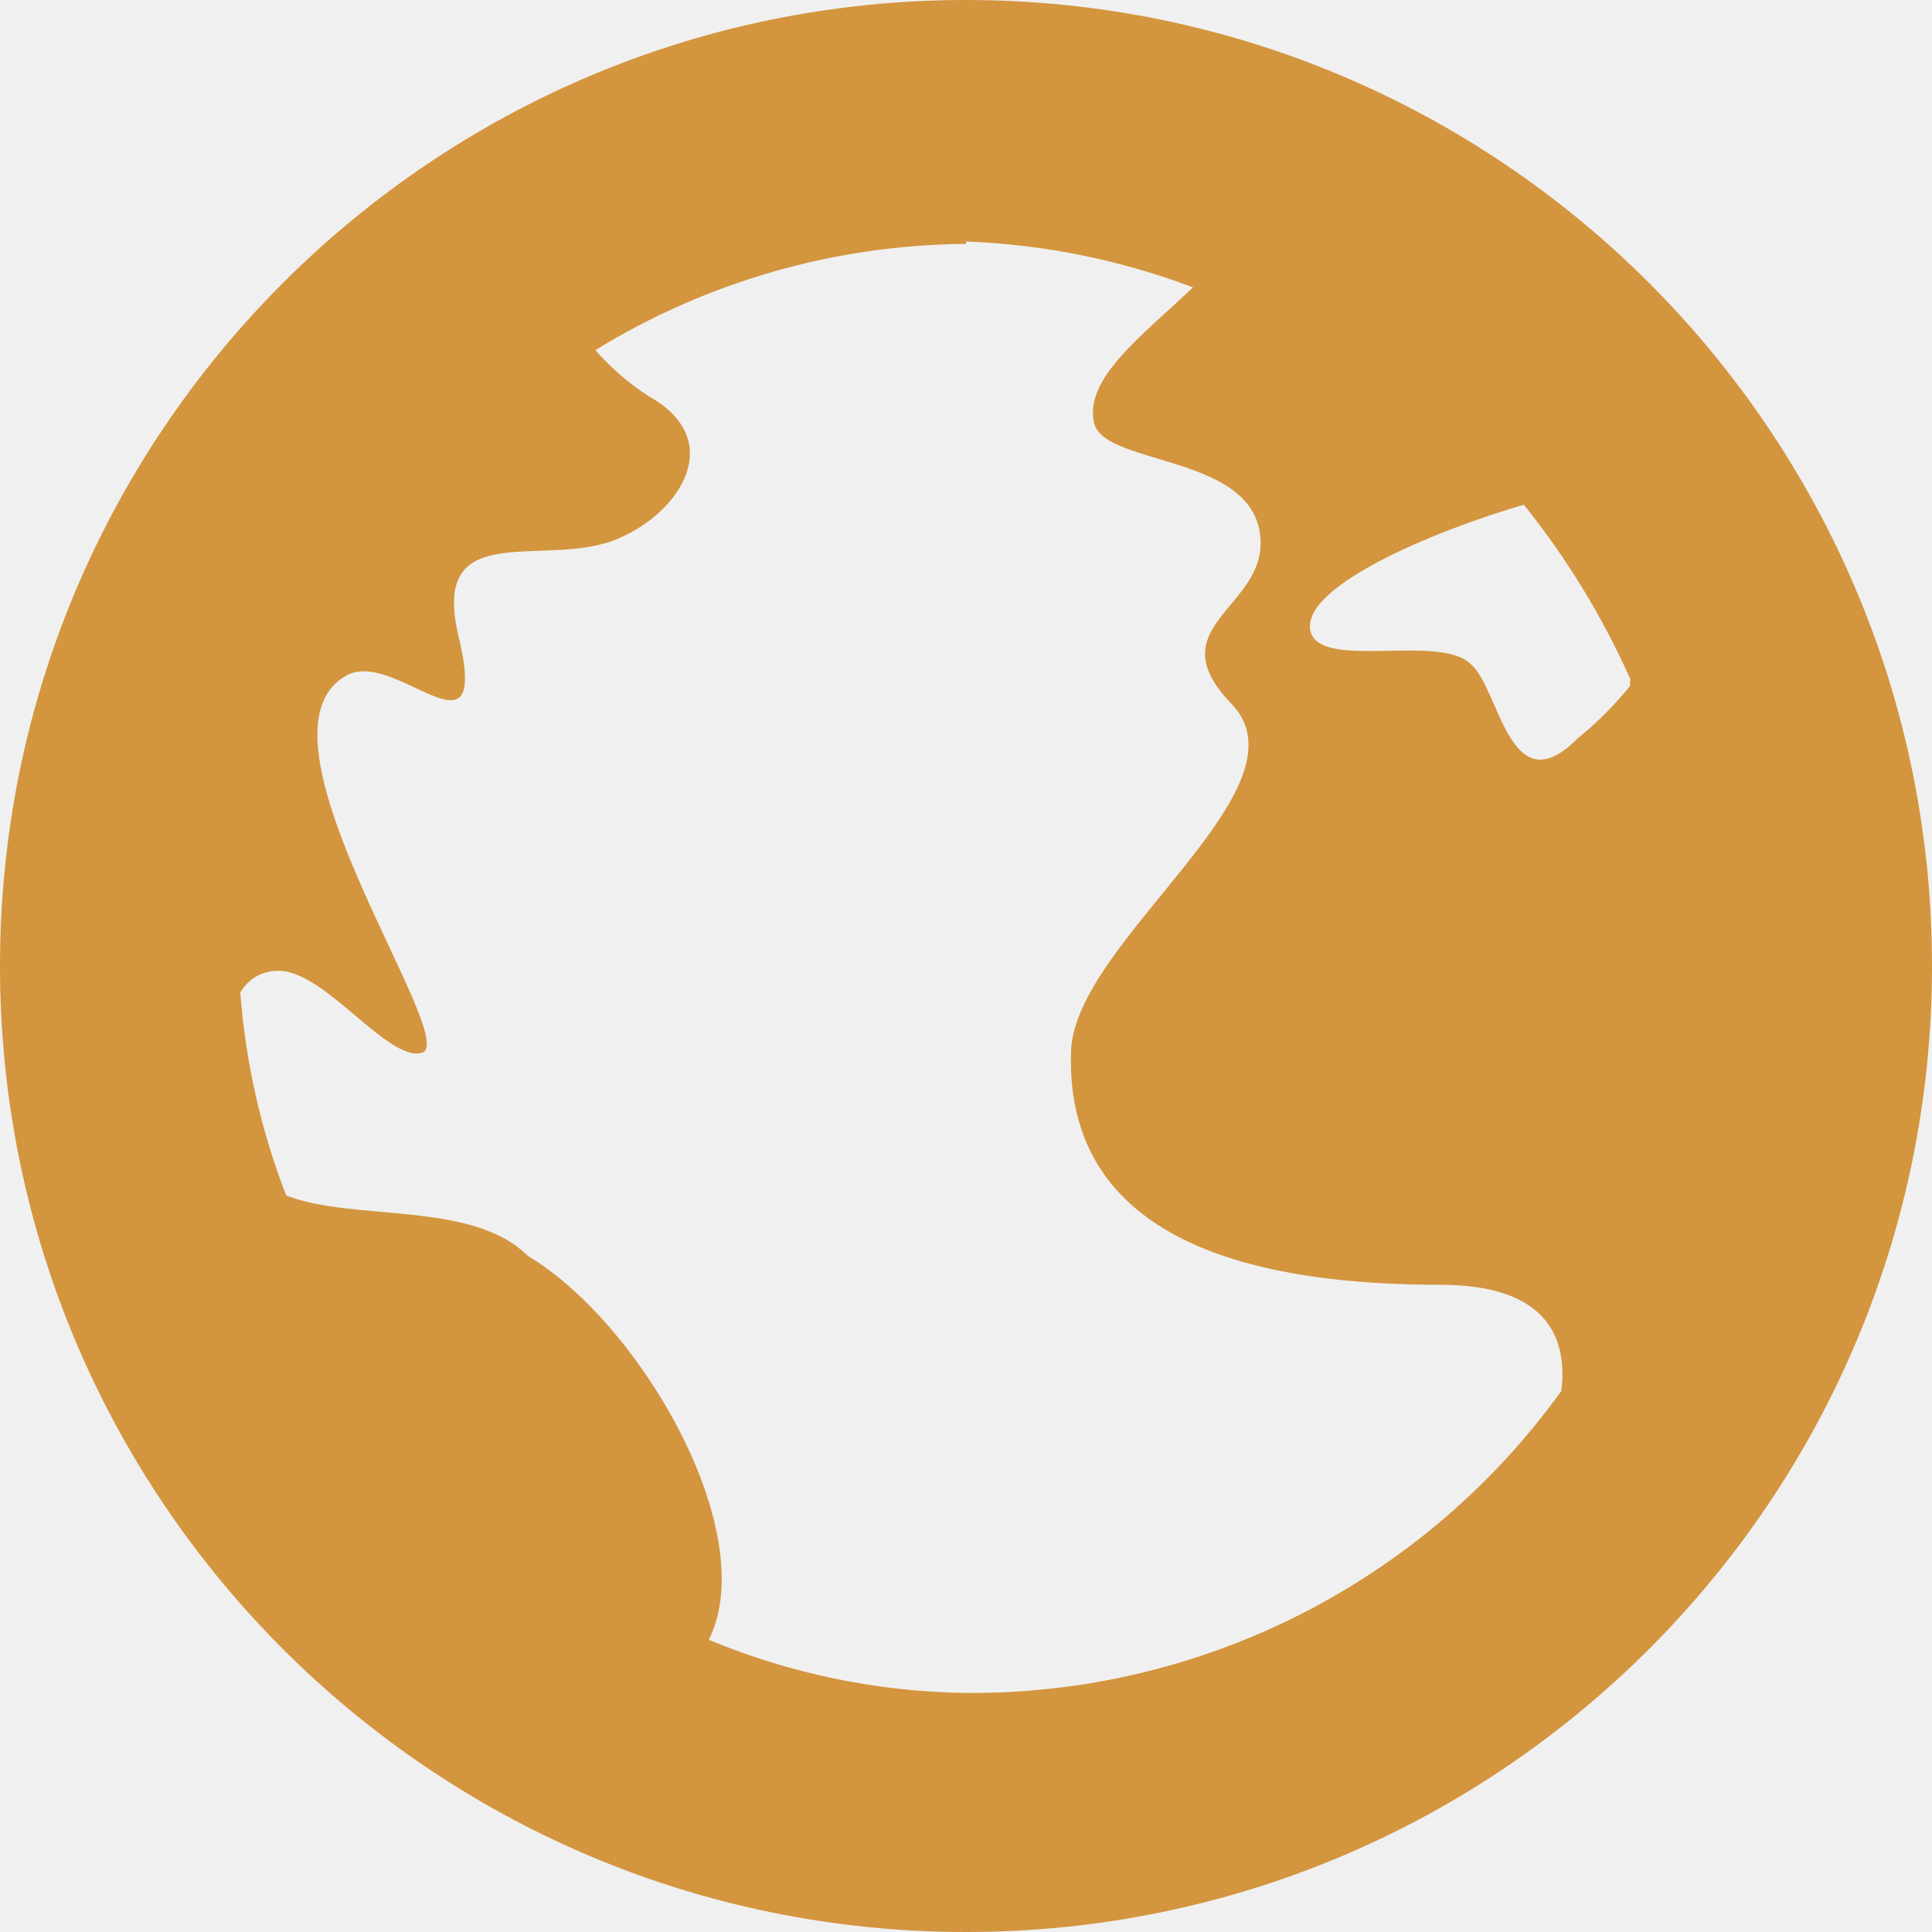
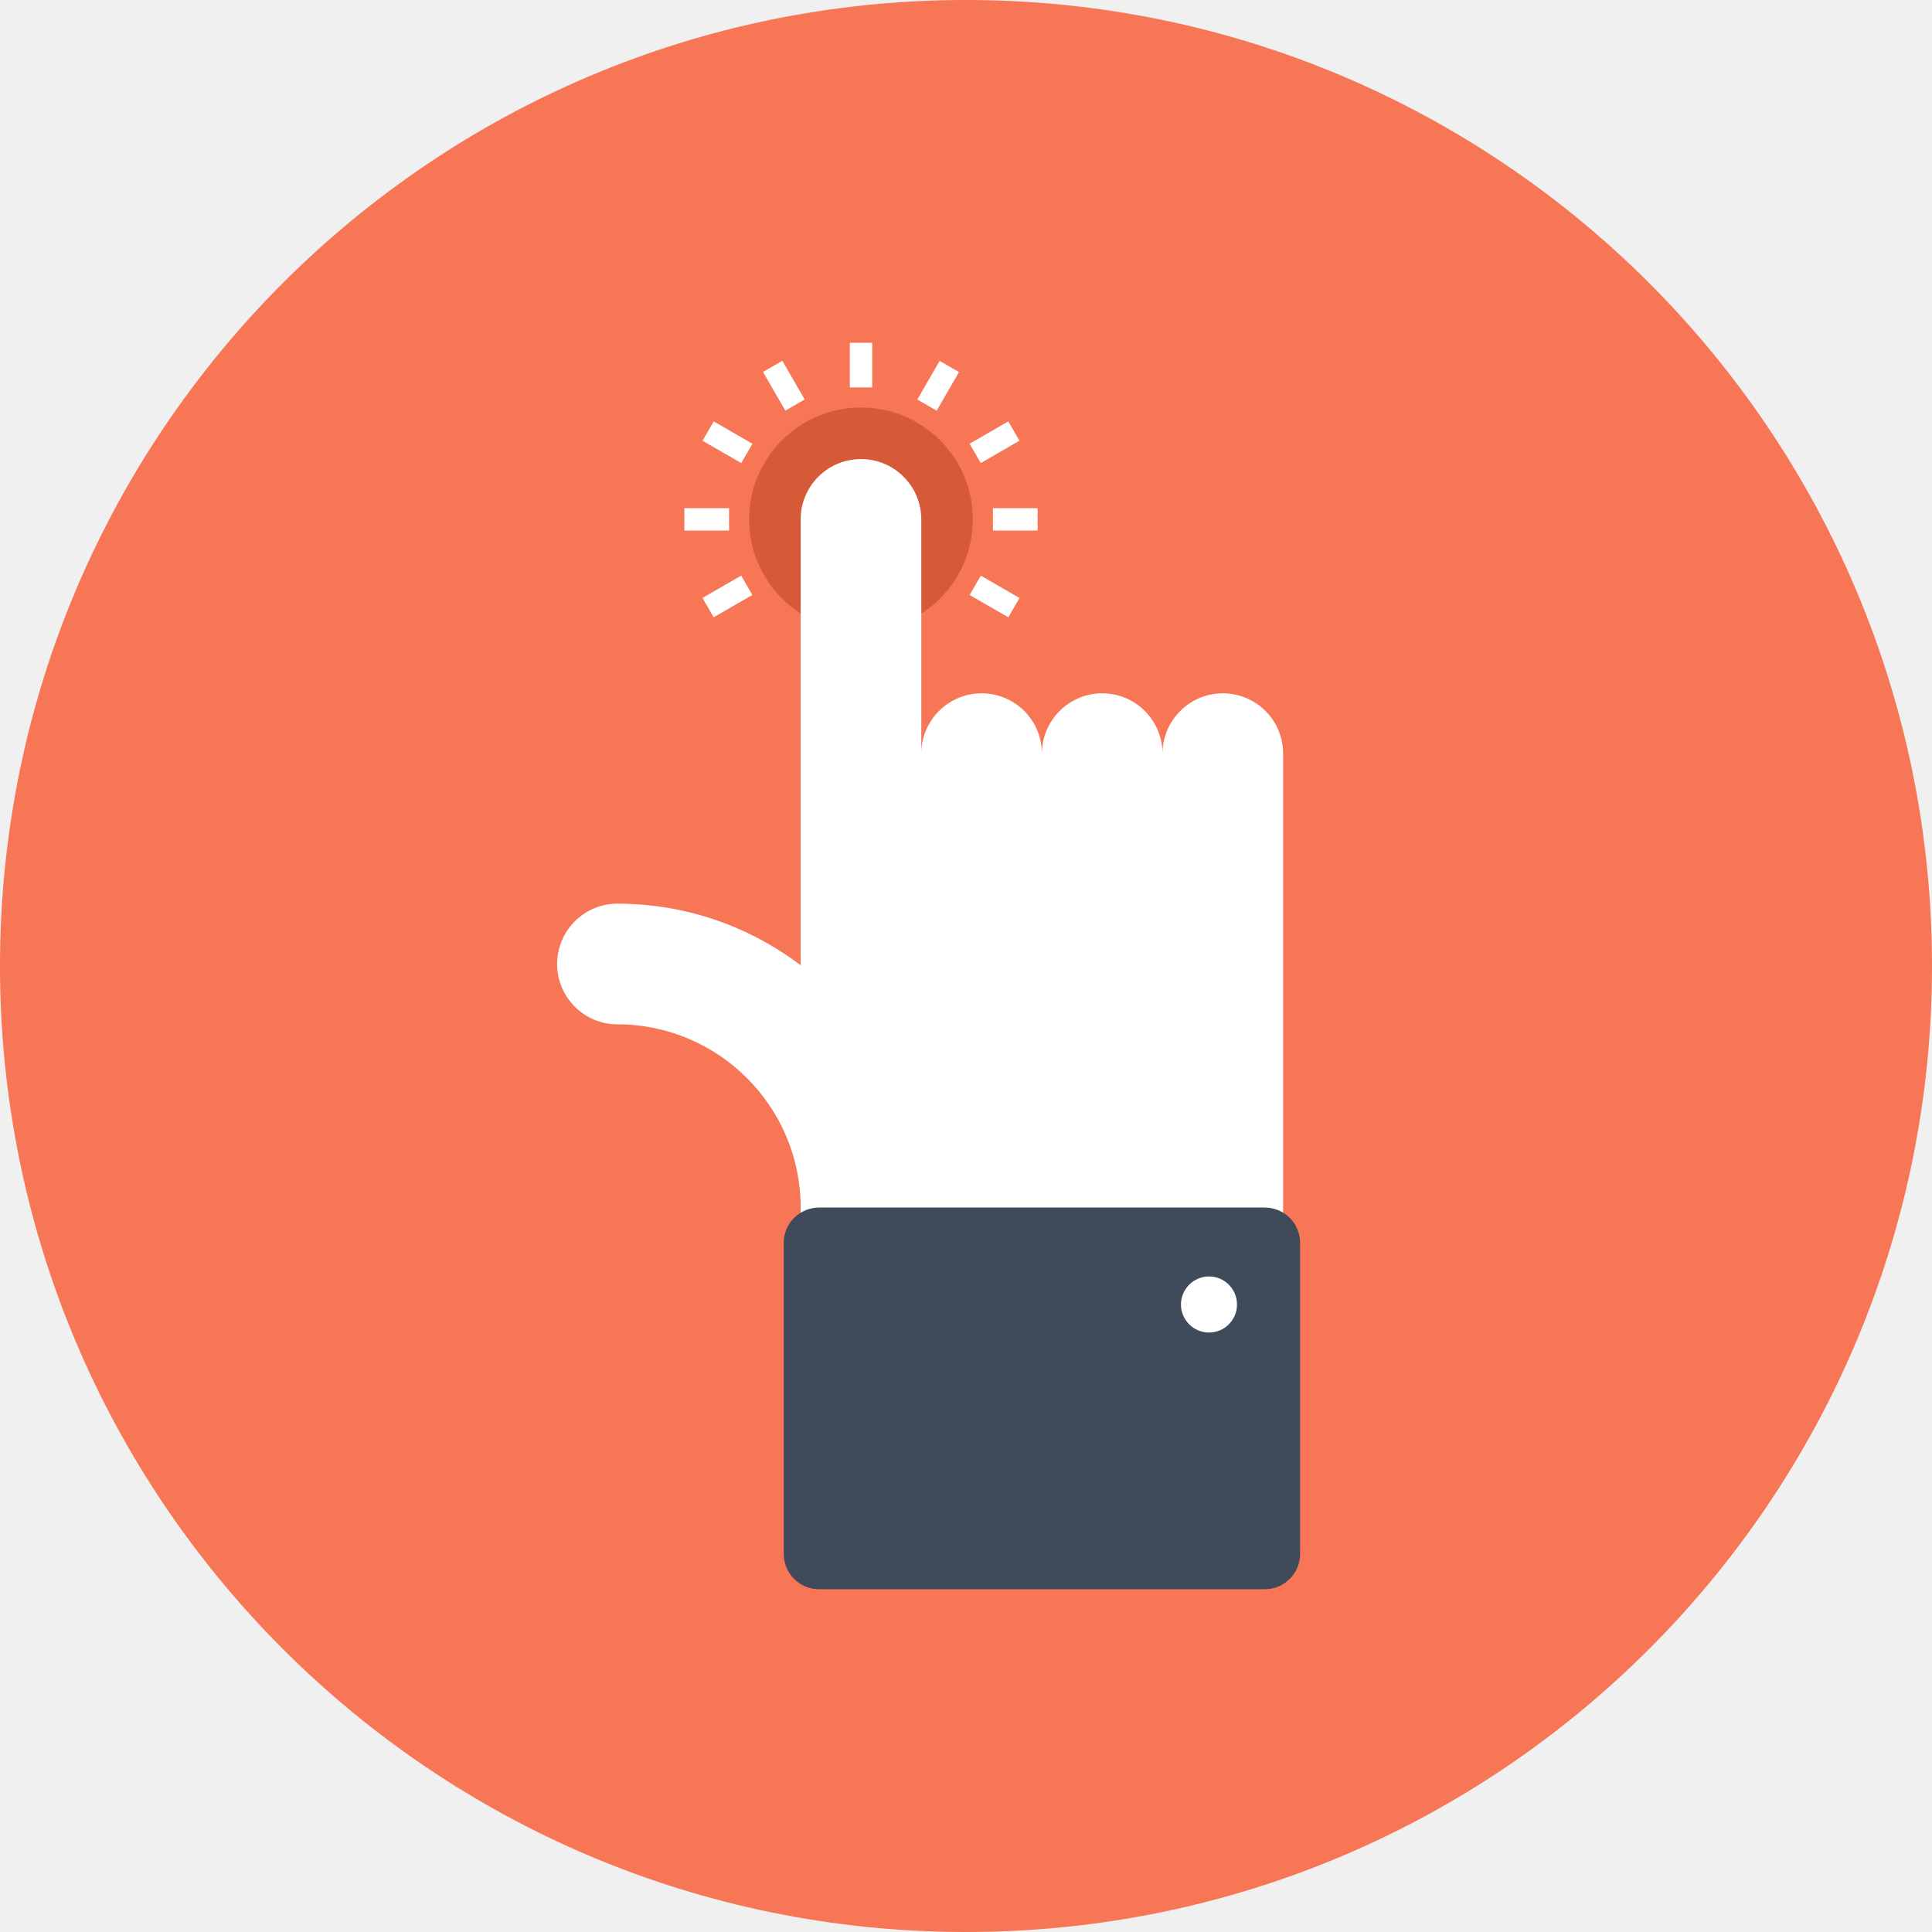
- <svg xmlns="http://www.w3.org/2000/svg" id="Layer_1" data-name="Layer 1" width="64" height="64" viewBox="0 0 64 64">
-   <defs>
-     <style>.cls-1{fill:#d4953f;}</style>
-   </defs>
-   <path class="cls-1" d="M32,0A32,32,0,1,0,64,32,32,32,0,0,0,32,0Zm0,8a23.75,23.75,0,0,1,7.52,1.52c-1.68,1.6-3.6,3-3.28,4.48s5.52,1,5.52,4c0,2.16-3.36,2.8-1,5.28,2.8,2.8-5.12,7.84-5.28,11.52-0.24,6.64,6.72,7.76,12.24,7.76,3.36,0,4.24,1.6,4,3.52a24.07,24.07,0,0,1-19.76,10,22.94,22.94,0,0,1-8.48-1.76c1.76-3.52-2.24-10.48-6-12.72-1.84-1.84-5.76-1.12-8-2a23.49,23.49,0,0,1-1.52-6.72,1.42,1.42,0,0,1,1.28-.72c1.52,0,3.6,3,4.72,2.72C15.36,34.56,8,24.4,11.44,22.4c1.6-1,4.8,3.12,3.76-1.28-1-4.08,2.88-2.24,5.28-3.28,2.08-.88,3.6-3.28,1-4.72a8.55,8.55,0,0,1-1.76-1.52A23.75,23.75,0,0,1,32,8.08V8Zm18.48,8.72A26.46,26.46,0,0,1,54,22.48v0.24a11.78,11.78,0,0,1-1.76,1.76C50,26.72,49.68,22.8,48.72,22c-1-1-4.8.16-5.28-1C42.88,19.52,47.44,17.6,50.48,16.72Z" />
+ <svg xmlns="http://www.w3.org/2000/svg" version="1.1" id="Layer_1" x="0px" y="0px" width="64" height="64" viewBox="0 0 512 512" style="enable-background:new 0 0 512 512;" xml:space="preserve">
+   <circle style="fill:#F67656;" cx="256" cy="256" r="256" />
+   <path style="fill:#D65A38;" d="M257.804,137.639c0,16.377-13.262,29.64-29.643,29.64c-16.361,0-29.623-13.262-29.623-29.64  c0-16.371,13.262-29.643,29.623-29.643C244.541,107.996,257.804,121.268,257.804,137.639z" />
+   <g>
+     <rect x="225.214" y="90.839" style="fill:#FFFFFF;" width="5.923" height="11.835" />
+     <rect x="201.811" y="99.256" transform="matrix(-0.4997 -0.8662 0.8662 -0.4997 222.9894 333.2262)" style="fill:#FFFFFF;" width="11.832" height="5.919" />
+     <rect x="186.869" y="114.244" transform="matrix(-0.8661 -0.4999 0.4999 -0.8661 301.1745 315.0872)" style="fill:#FFFFFF;" width="11.842" height="5.919" />
+     <rect x="181.367" y="134.676" style="fill:#FFFFFF;" width="11.842" height="5.919" />
+     <rect x="189.808" y="152.147" transform="matrix(-0.4992 -0.8665 0.8665 -0.4992 152.0338 404.0042)" style="fill:#FFFFFF;" width="5.919" height="11.839" />
+     <rect x="257.652" y="155.113" transform="matrix(-0.8663 -0.4995 0.4995 -0.8663 412.9487 426.6675)" style="fill:#FFFFFF;" width="11.839" height="5.919" />
+     <rect x="263.135" y="134.676" style="fill:#FFFFFF;" width="11.839" height="5.919" />
+     <rect x="260.604" y="111.27" transform="matrix(-0.5002 -0.8659 0.8659 -0.5002 293.9223 404.0327)" style="fill:#FFFFFF;" width="5.919" height="11.842" />
+     <rect x="245.654" y="96.322" transform="matrix(-0.866 -0.5 0.5 -0.866 412.8026 315.0851)" style="fill:#FFFFFF;" width="5.923" height="11.829" />
+     <path style="fill:#FFFFFF;" d="M335.376,188.419c-3.131-3.112-7.221-4.684-11.31-4.684c-4.093,0-8.182,1.572-11.29,4.684   c-3.135,3.118-4.7,7.214-4.7,11.304v0.013c0-4.103-1.569-8.189-4.677-11.317c-3.118-3.115-7.201-4.684-11.29-4.684   c-4.099,0-8.189,1.569-11.307,4.684c-3.115,3.128-4.691,7.214-4.691,11.317v-0.013c0-4.096-1.556-8.189-4.671-11.31   c-3.125-3.108-7.214-4.677-11.297-4.677c-4.093,0-8.189,1.569-11.314,4.677c-3.112,3.118-4.677,7.214-4.677,11.31v-62.084   c0-4.083-1.576-8.189-4.7-11.3c-3.105-3.118-7.198-4.681-11.29-4.681c-4.086,0-8.179,1.562-11.297,4.681   c-3.118,3.112-4.684,7.218-4.684,11.3v183.745h31.972h31.959h31.965h31.965V199.723   C340.041,195.634,338.488,191.538,335.376,188.419z" />
+     <path style="fill:#FFFFFF;" d="M228.16,335.994c-8.823,0-15.978-7.151-15.978-15.981c0-26.773-21.788-48.554-48.561-48.554   c-8.823,0-15.978-7.165-15.978-15.988c0-8.833,7.155-15.988,15.978-15.988c44.409,0,80.536,36.131,80.536,80.529   C244.158,328.843,237.003,335.994,228.16,335.994z" />
+   </g>
+   <path style="fill:#3F4A5A;" d="M335.175,421.161c2.408,0,4.793-0.915,6.626-2.742c1.82-1.827,2.735-4.218,2.735-6.62v-82.432  c0-2.395-0.915-4.793-2.735-6.613c-1.833-1.827-4.218-2.742-6.626-2.742H217.058c-2.388,0-4.79,0.915-6.613,2.742  c-1.83,1.82-2.745,4.218-2.745,6.613V411.8c0,2.401,0.915,4.793,2.745,6.62c1.823,1.827,4.225,2.742,6.613,2.742H335.175z" />
+   <path style="fill:#FFFFFF;" d="M320.403,338.277c4.103,0,7.419,3.34,7.419,7.426c0,4.106-3.316,7.432-7.419,7.432  c-4.096,0-7.436-3.326-7.436-7.432C312.967,341.616,316.307,338.277,320.403,338.277z" />
+   <g>
+ </g>
+   <g>
+ </g>
+   <g>
+ </g>
+   <g>
+ </g>
+   <g>
+ </g>
+   <g>
+ </g>
+   <g>
+ </g>
+   <g>
+ </g>
+   <g>
+ </g>
+   <g>
+ </g>
+   <g>
+ </g>
+   <g>
+ </g>
+   <g>
+ </g>
+   <g>
+ </g>
+   <g>
+ </g>
</svg>
